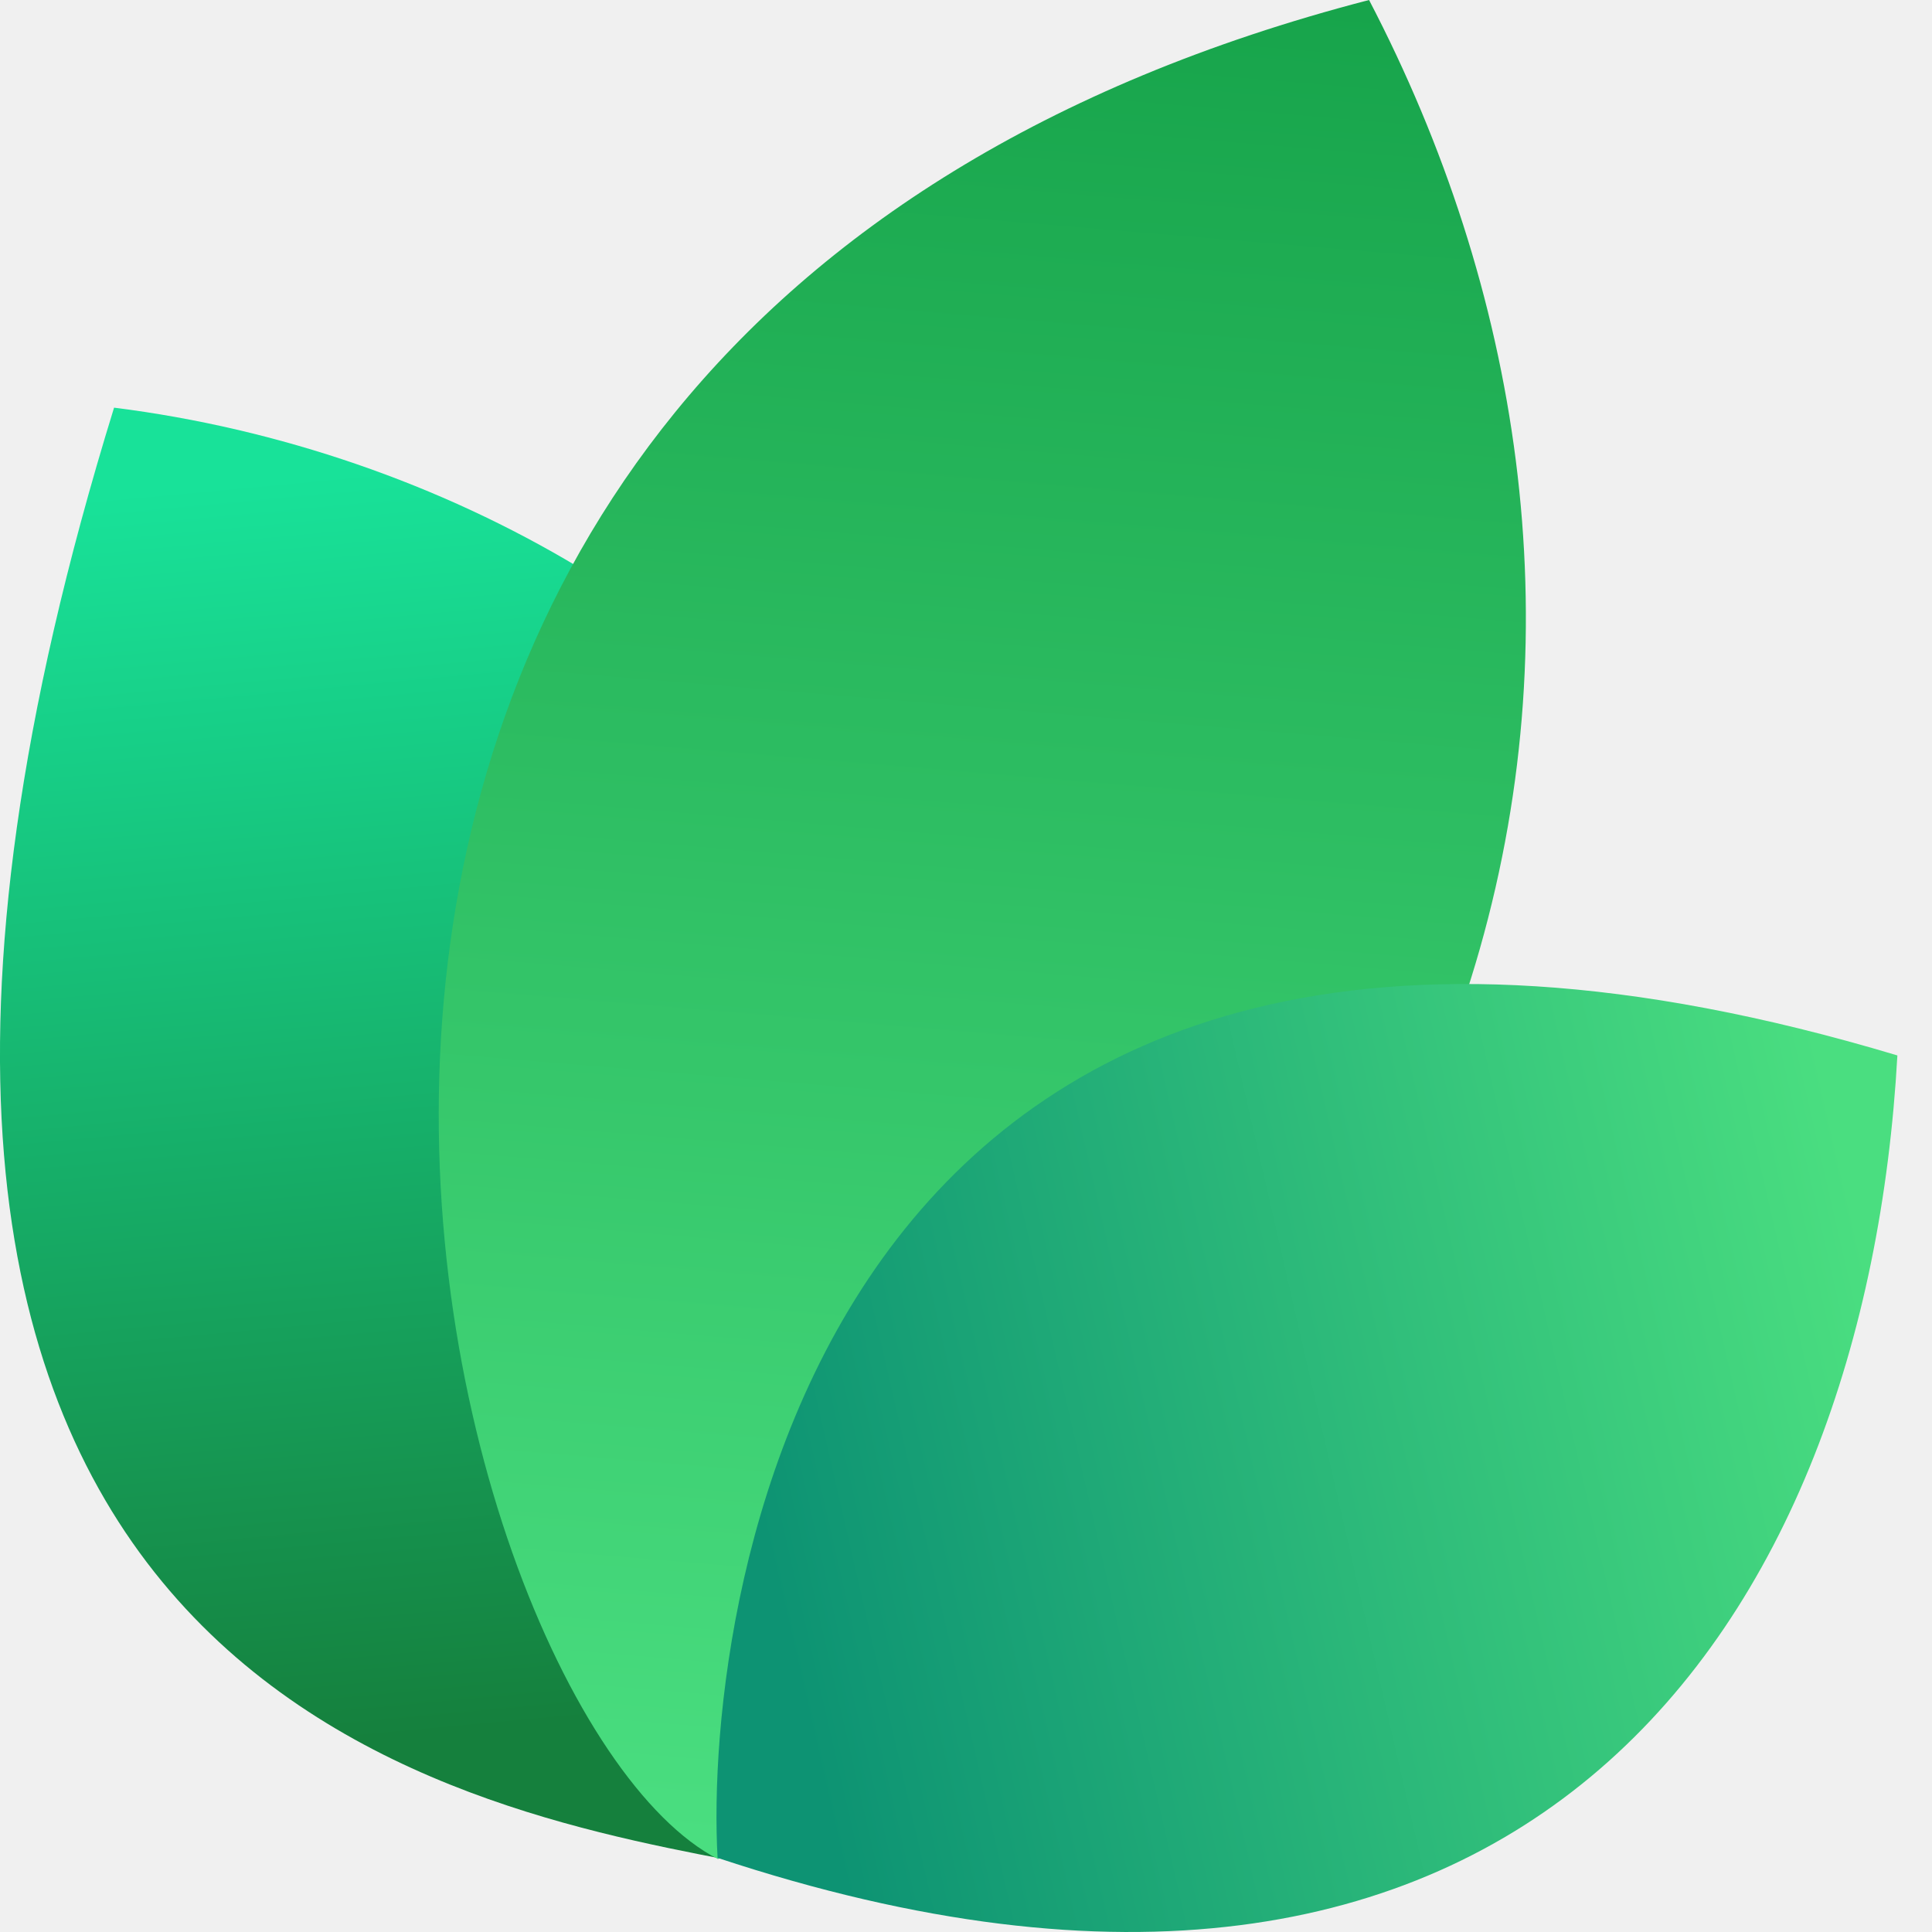
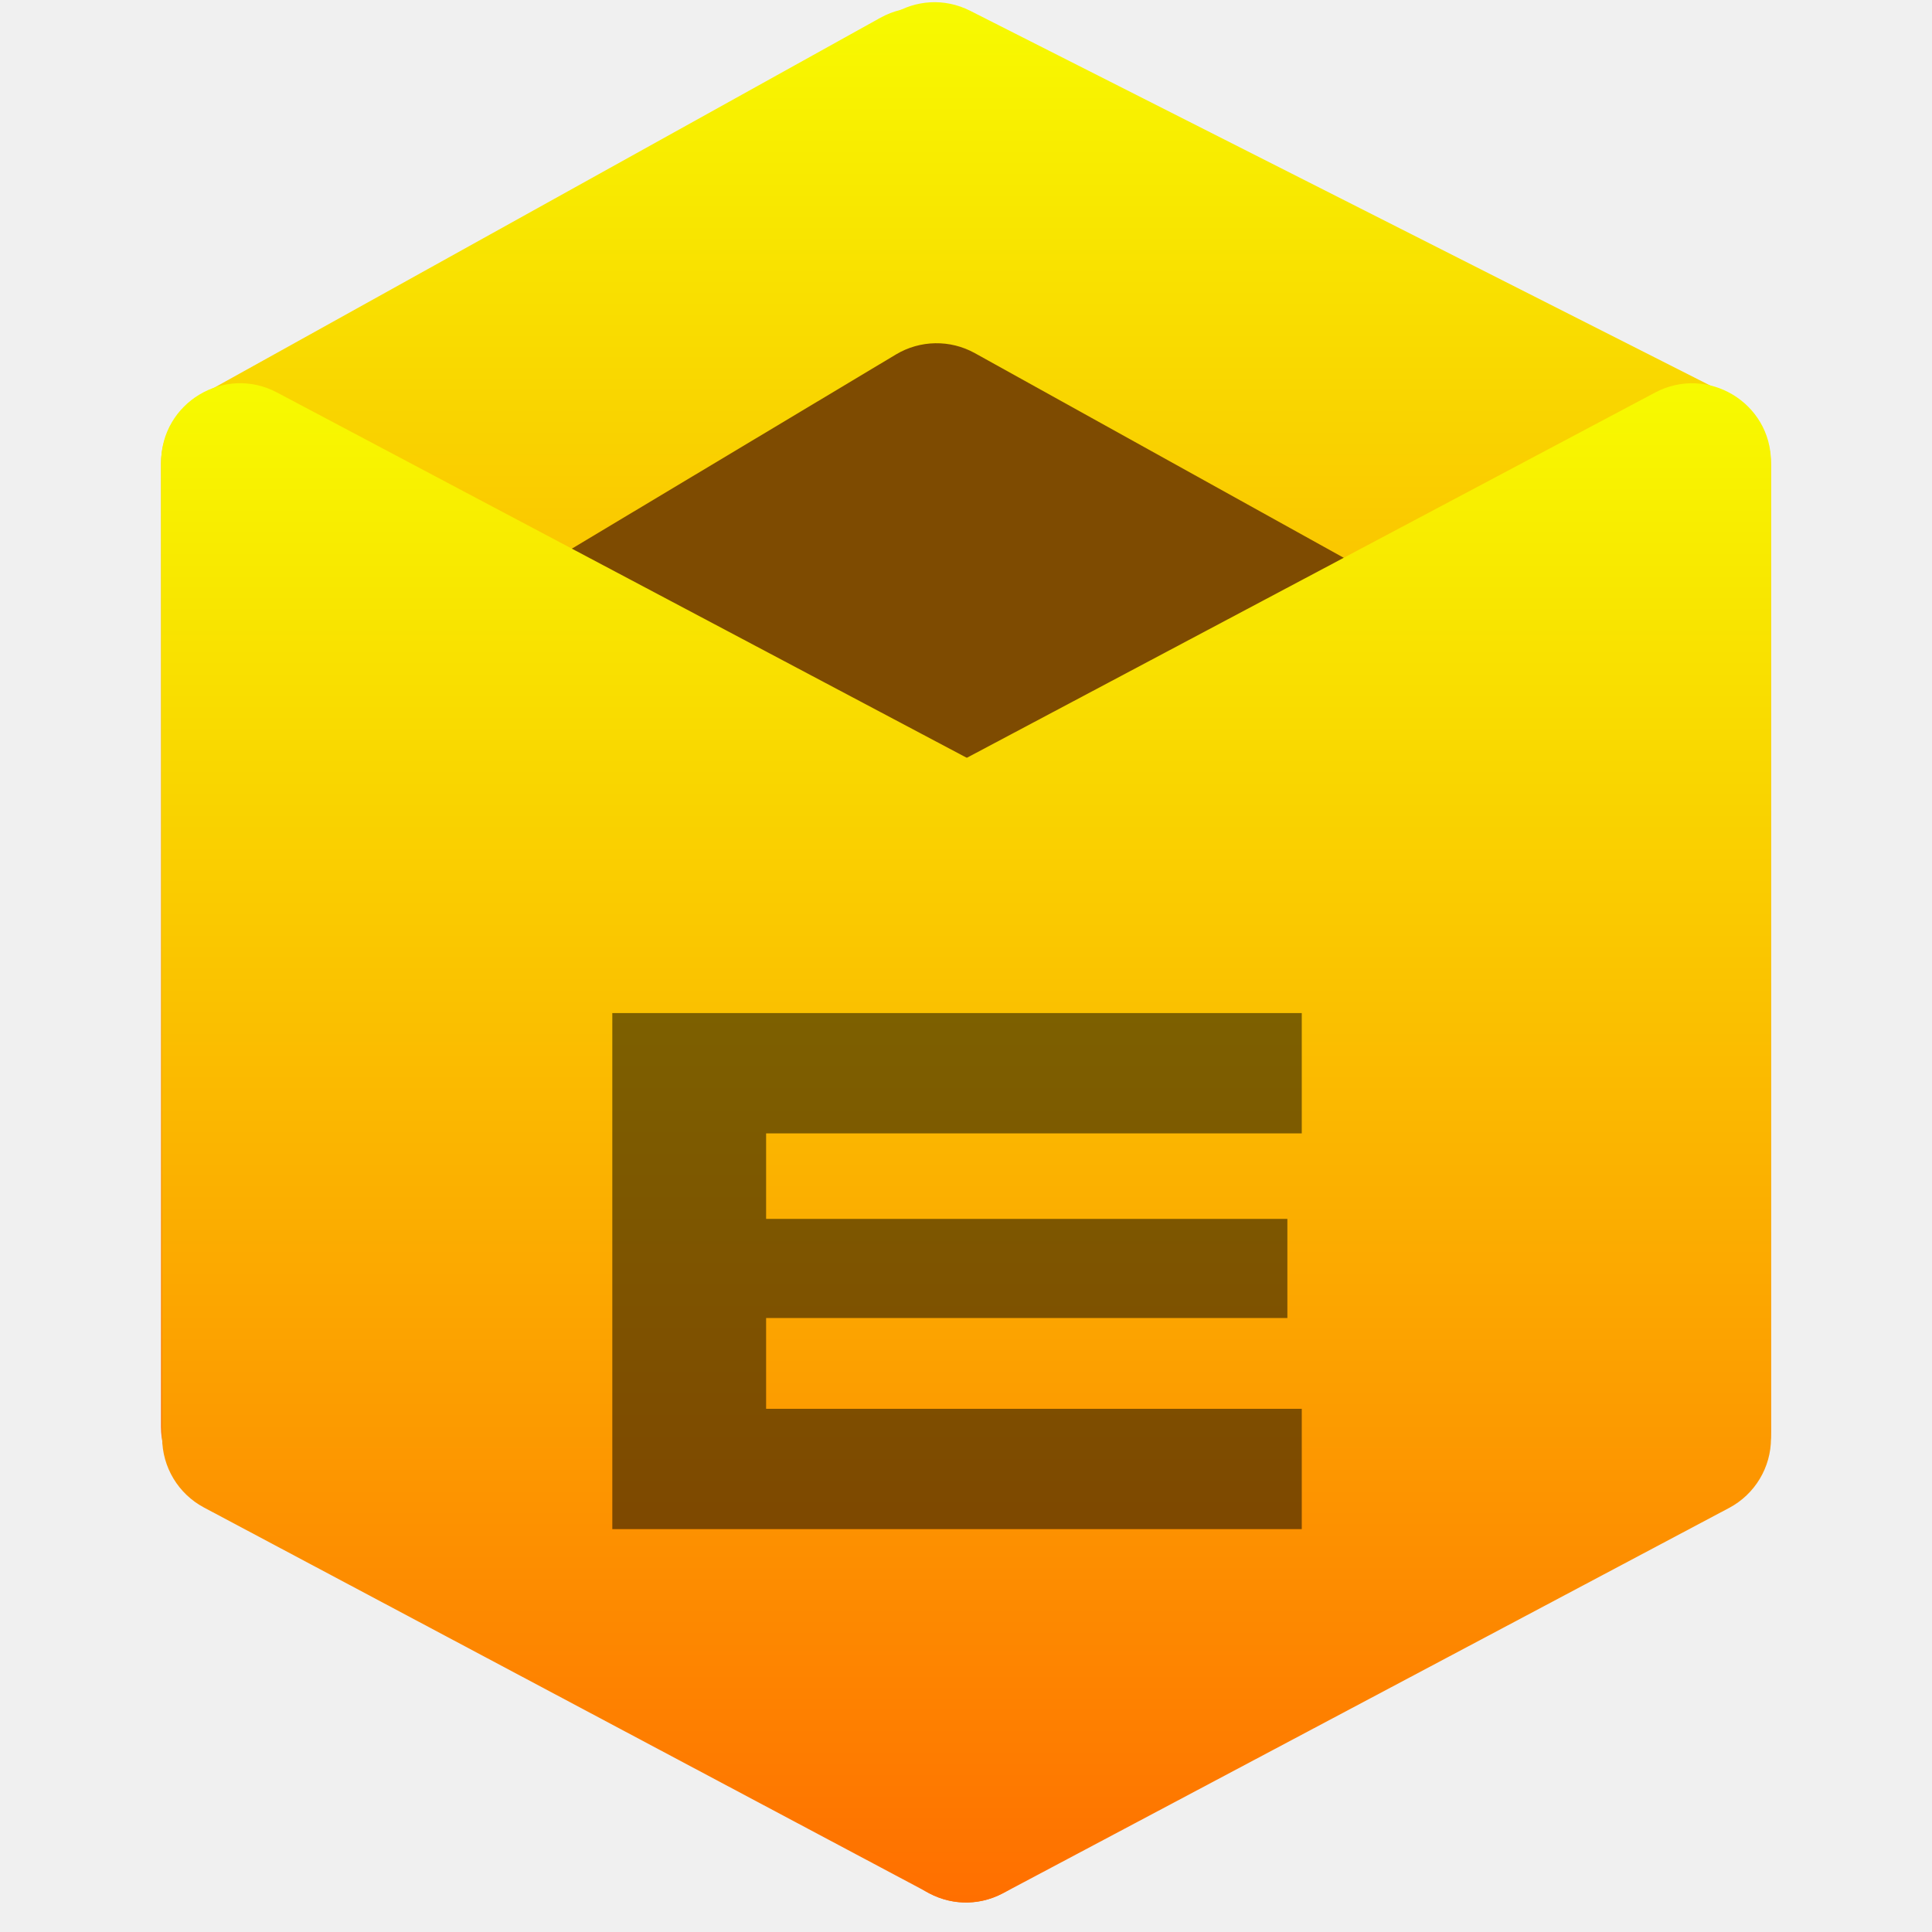
- <svg xmlns="http://www.w3.org/2000/svg" width="24" height="24" viewBox="0 0 24 24" fill="none">
-   <path d="M9.061 23.108C5.268 22.377 -3.391 20.627 1.417 5.064C9.634 6.099 16.973 14.064 9.061 23.108Z" fill="url(#paint0_linear_17557_2021)" />
-   <path d="M8.919 23.094C5.276 21.222 0.784 4.209 17.007 0C20.757 7.193 19.621 16.545 8.919 23.094Z" fill="url(#paint1_linear_17557_2021)" />
-   <path d="M8.914 23.079C8.735 19.882 10.159 9.085 23.57 13.111C23.181 20.123 18.984 26.418 8.914 23.079Z" fill="url(#paint2_linear_17557_2021)" />
+ <svg xmlns="http://www.w3.org/2000/svg" width="276" height="276" viewBox="0 0 276 276" fill="none">
+   <g clip-path="url(#clip0_834_361)">
+     <g clip-path="url(#clip1_834_361)">
+       <path d="M252.998 204.582C252.998 212.989 244.109 218.431 236.608 214.616L128.547 159.666C124.772 157.746 122.393 153.875 122.389 149.644L122.234 11.601C122.225 3.197 131.103 -2.255 138.607 1.545L246.822 56.345C250.61 58.263 252.998 62.145 252.998 66.388V204.582Z" fill="url(#paint0_linear_834_361)" />
+       <path d="M23 203.807C23 212.395 32.238 217.822 39.753 213.649L136.714 159.81C140.291 157.823 142.51 154.056 142.51 149.968V12.388C142.51 3.8 133.272 -1.626 125.757 2.546L28.796 56.386C25.218 58.372 23 62.139 23 66.227V203.807Z" fill="url(#paint1_linear_834_361)" />
+       <path d="M39.598 123.109C32.151 118.819 32.059 108.117 39.431 103.7L127.992 50.638C131.447 48.568 135.745 48.496 139.267 50.45L235.588 103.887C243.25 108.138 243.339 119.111 235.747 123.484L143.632 176.554C140.145 178.562 135.851 178.562 132.364 176.554L39.598 123.109Z" fill="#7E4B01" />
+       <path d="M126.727 260.517C126.727 269.01 135.782 274.446 143.291 270.462L247.017 215.417C250.699 213.463 253.001 209.638 253.001 205.473V66.027C253.001 57.534 243.946 52.098 236.436 56.083L132.711 111.127C129.028 113.082 126.727 116.906 126.727 121.071V260.517Z" fill="url(#paint2_linear_834_361)" />
+       <path d="M149.274 260.499C149.274 268.996 140.21 274.43 132.7 270.437L29.144 215.362C25.47 213.408 23.173 209.591 23.168 205.435L23.02 66.032C23.011 57.538 32.062 52.092 39.576 56.072L143.282 110.996C146.969 112.949 149.274 116.776 149.274 120.944V260.499Z" fill="url(#paint3_linear_834_361)" />
+       <path d="M185.967 218.447H87.473V144.725H185.967V161.912H109.444V174.127H183.91V188.288H109.444V201.26H185.967V218.447Z" fill="black" fill-opacity="0.5" />
+     </g>
+   </g>
  <defs>
-     <linearGradient id="paint0_linear_17557_2021" x1="3.776" y1="5.916" x2="5.232" y2="21.559" gradientUnits="userSpaceOnUse">
-       <stop stop-color="#18E299" />
-       <stop offset="1" stop-color="#15803D" />
+     <linearGradient id="paint0_linear_834_361" x1="187.606" y1="-6.756" x2="187.606" y2="222.951" gradientUnits="userSpaceOnUse">
+       <stop stop-color="#F7FF00" />
+       <stop offset="1" stop-color="#FF6A00" />
    </linearGradient>
-     <linearGradient id="paint1_linear_17557_2021" x1="12.171" y1="-0.718" x2="10.19" y2="22.983" gradientUnits="userSpaceOnUse">
-       <stop stop-color="#16A34A" />
-       <stop offset="1" stop-color="#4ADE80" />
+     <linearGradient id="paint1_linear_834_361" x1="82.755" y1="-6.756" x2="82.755" y2="222.951" gradientUnits="userSpaceOnUse">
+       <stop stop-color="#F7FF00" />
+       <stop offset="1" stop-color="#FF6A00" />
    </linearGradient>
-     <linearGradient id="paint2_linear_17557_2021" x1="23.133" y1="15.353" x2="9.338" y2="18.52" gradientUnits="userSpaceOnUse">
-       <stop stop-color="#4ADE80" />
-       <stop offset="1" stop-color="#0D9373" />
+     <linearGradient id="paint2_linear_834_361" x1="189.864" y1="47.292" x2="189.864" y2="279.252" gradientUnits="userSpaceOnUse">
+       <stop stop-color="#F7FF00" />
+       <stop offset="1" stop-color="#FF6A00" />
    </linearGradient>
+     <linearGradient id="paint3_linear_834_361" x1="86.137" y1="47.293" x2="86.137" y2="279.252" gradientUnits="userSpaceOnUse">
+       <stop stop-color="#F7FF00" />
+       <stop offset="1" stop-color="#FF6A00" />
+     </linearGradient>
+     <clipPath id="clip0_834_361">
+       <rect width="276" height="276" fill="white" />
+     </clipPath>
+     <clipPath id="clip1_834_361">
+       <rect width="230" height="277" fill="white" transform="translate(23)" />
+     </clipPath>
  </defs>
</svg>
